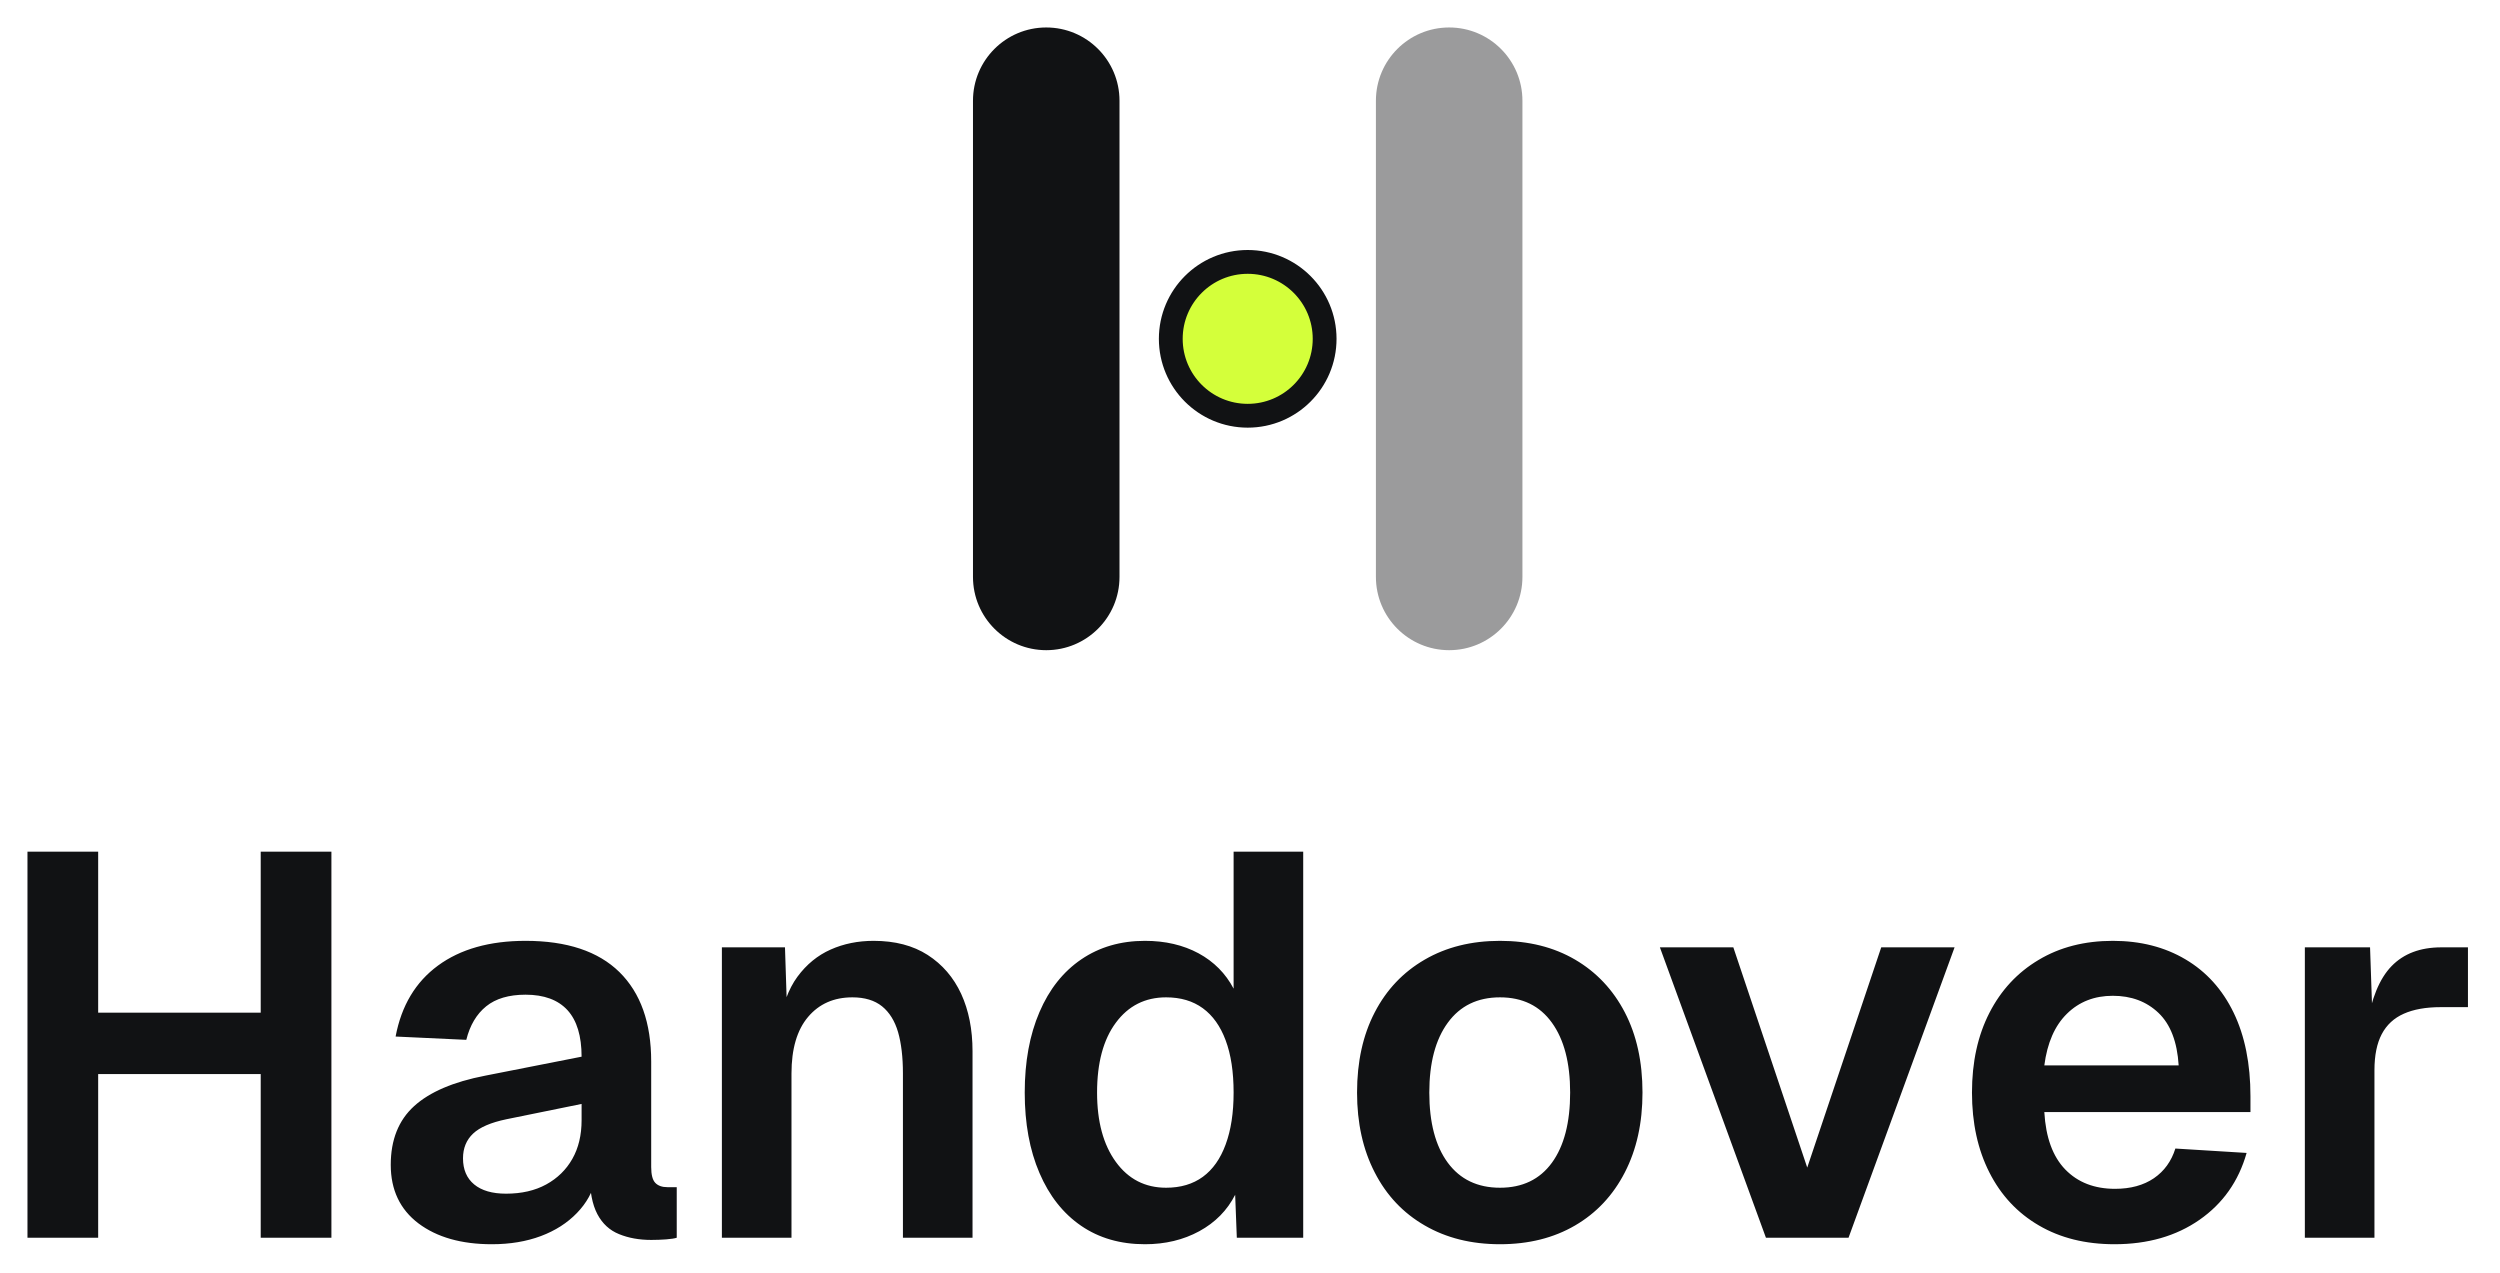
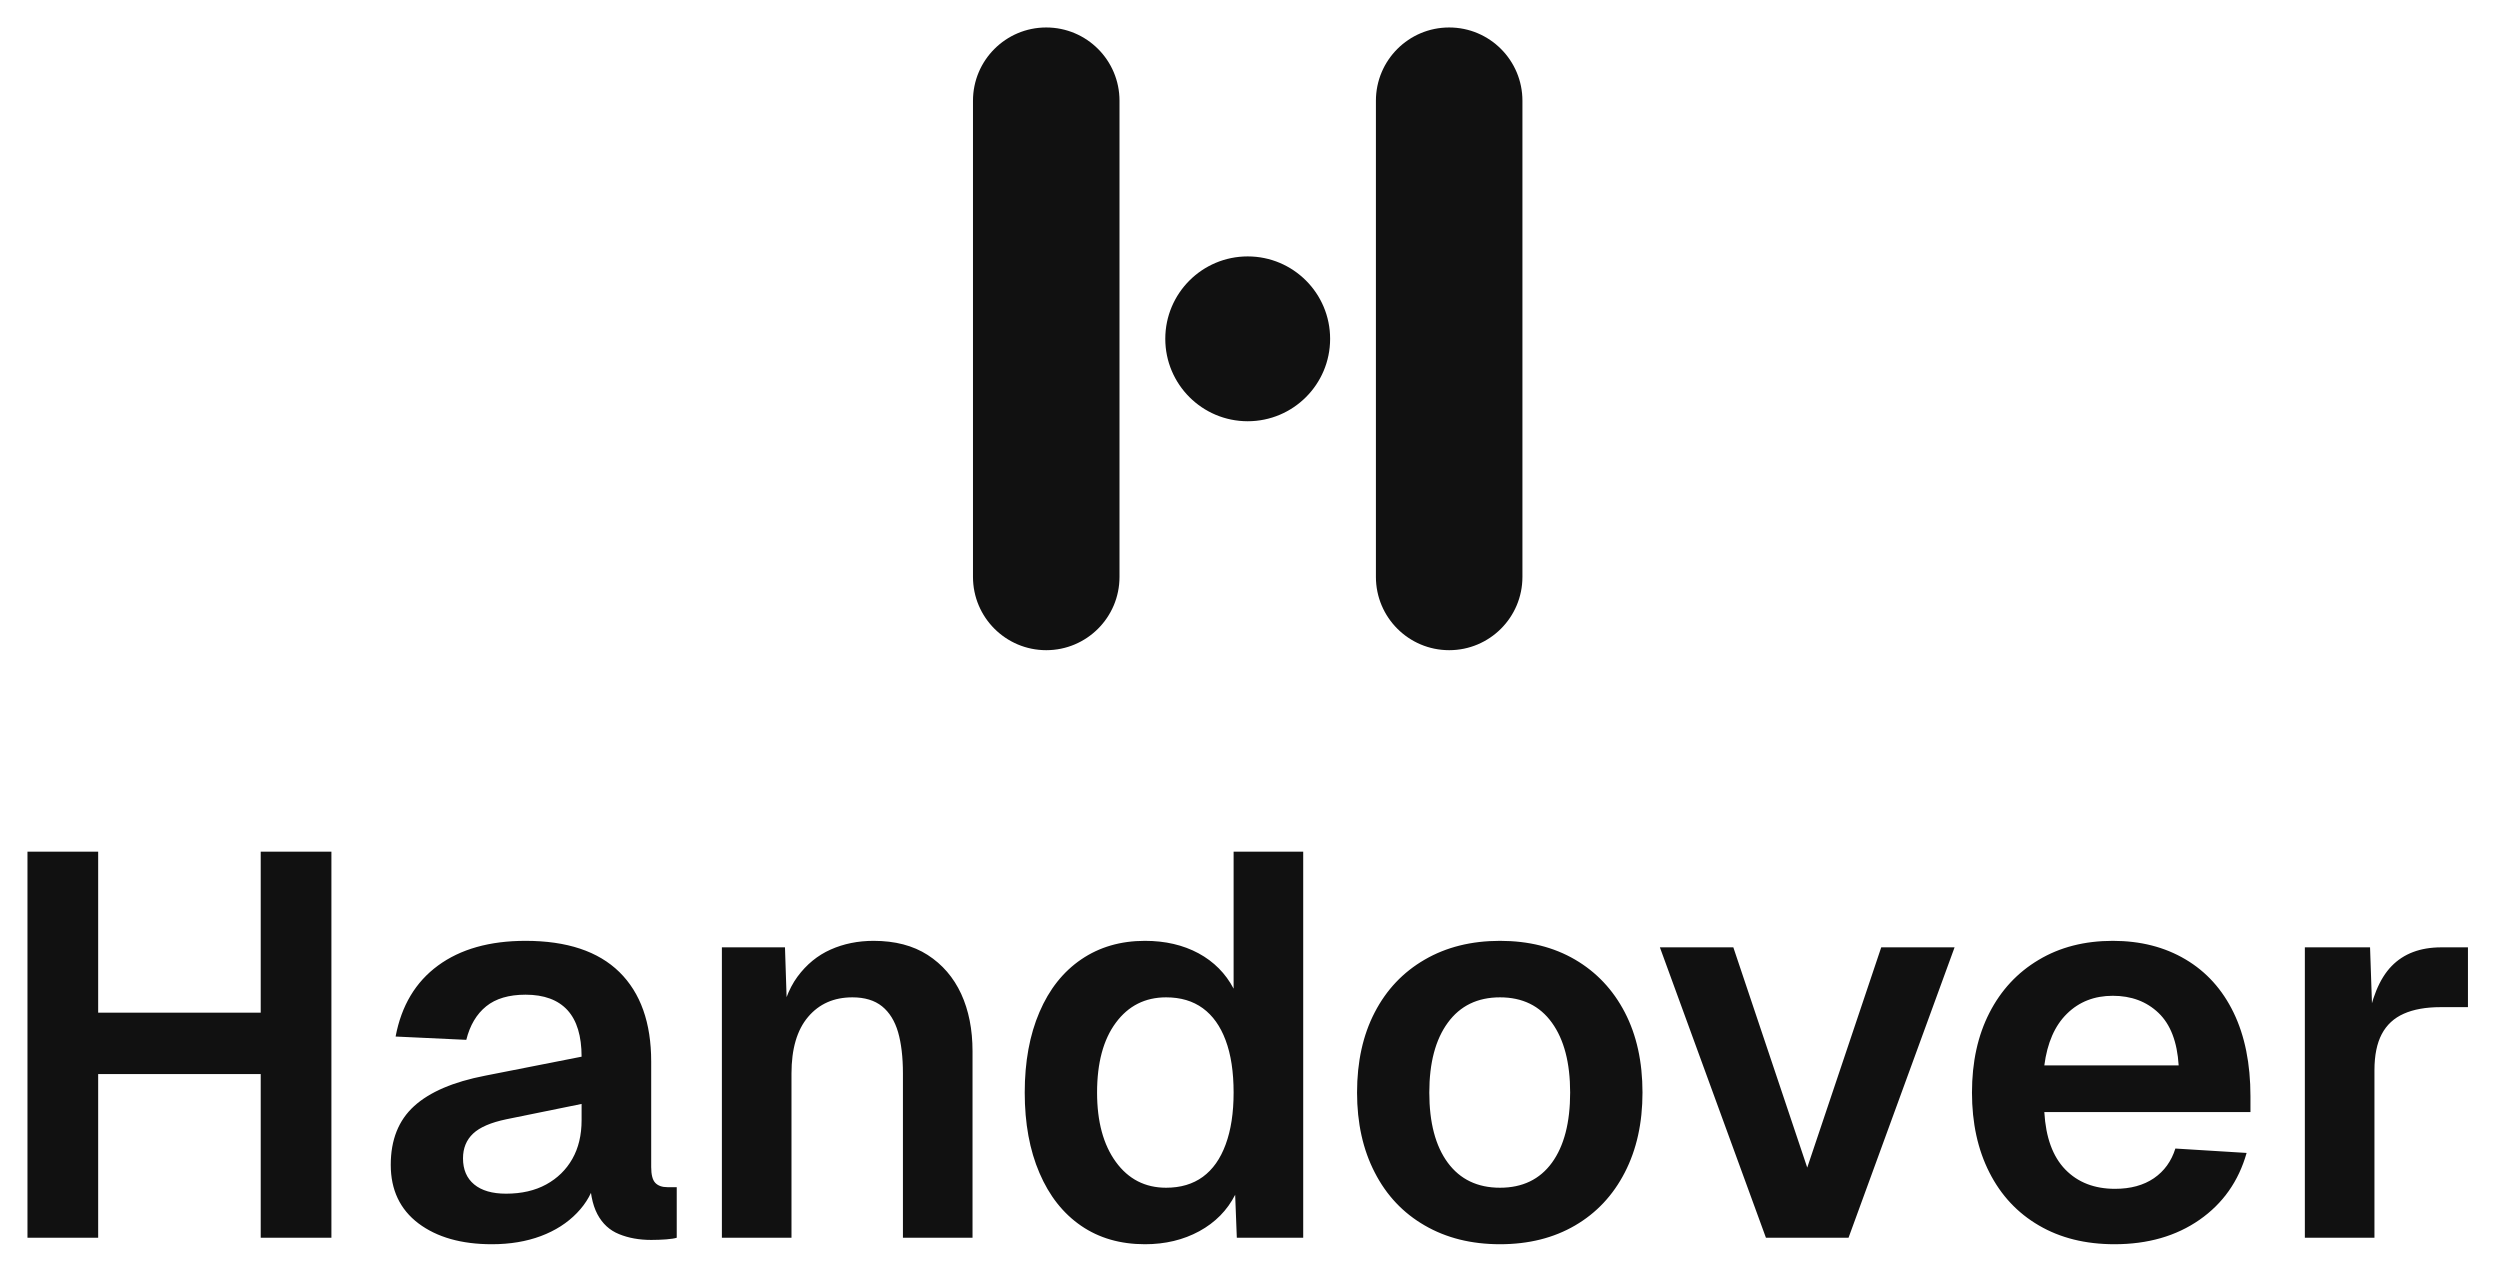
<svg xmlns="http://www.w3.org/2000/svg" width="273" height="139" viewBox="-3 -3 273 139">
  <g transform="translate(73.24935 -26)">
-     <rect x="30" y="26" width="16" height="68" rx="8" fill="#111214" />
-     <rect x="74" y="26" width="16" height="68" rx="8" fill="#111214" fill-opacity="0.42" />
-     <circle cx="60" cy="60" r="8.4" fill="#d4ff3a" stroke="#111214" stroke-width="2.6" />
+     <rect x="30" y="26" width="16" height="68" rx="8" fill="#111111" />
+     <rect x="74" y="26" width="16" height="68" rx="8" fill="#111111" />
+     <circle cx="60" cy="60" r="9" fill="#111111" />
  </g>
-   <path transform="translate(-4.75 132.16)" d="M12.47 0L4.75 0L4.75-42.16L12.47-42.16L12.47-22.03L8.91-24.58L33.73-24.58L30.22-22.03L30.22-42.16L37.94-42.16L37.94 0L30.22 0L30.22-20.37L33.73-17.87L8.91-17.87L12.47-20.37L12.47 0ZM55.46 0.71L55.46 0.71Q50.47 0.71 47.44-1.57Q44.42-3.86 44.42-7.96L44.42-7.96Q44.42-12.05 46.97-14.37Q49.52-16.69 54.75-17.70L54.75-17.70L65.26-19.77Q65.26-23.16 63.72-24.85Q62.17-26.54 59.14-26.54L59.14-26.54Q56.41-26.54 54.84-25.27Q53.26-23.99 52.67-21.61L52.67-21.61L44.95-21.97Q45.90-27.02 49.58-29.72Q53.26-32.42 59.14-32.42L59.14-32.42Q65.91-32.42 69.39-29.01Q72.86-25.59 72.86-19.24L72.86-19.24L72.86-7.72Q72.86-6.47 73.30-6.00Q73.75-5.52 74.64-5.52L74.64-5.52L75.65-5.52L75.65 0Q75.29 0.12 74.49 0.18Q73.69 0.24 72.86 0.24L72.86 0.24Q70.90 0.24 69.36-0.39Q67.81-1.01 66.98-2.58Q66.15-4.16 66.15-6.89L66.15-6.89L66.80-6.41Q66.33-4.33 64.75-2.70Q63.18-1.07 60.81-0.18Q58.43 0.71 55.46 0.71ZM57.01-4.81L57.01-4.81Q59.56-4.81 61.40-5.82Q63.24-6.83 64.25-8.61Q65.26-10.39 65.26-12.83L65.26-12.83L65.26-14.61L57.06-12.94Q54.51-12.41 53.41-11.37Q52.31-10.33 52.31-8.67L52.31-8.67Q52.31-6.83 53.53-5.82Q54.75-4.81 57.01-4.81ZM88.18 0L80.58 0L80.58-31.71L87.47-31.71L87.76-22.80L86.87-23.16Q87.35-26.48 88.83-28.50Q90.32-30.52 92.46-31.47Q94.59-32.42 97.15-32.42L97.15-32.42Q100.65-32.42 103.05-30.88Q105.46-29.33 106.71-26.63Q107.95-23.93 107.95-20.37L107.95-20.37L107.95 0L100.35 0L100.35-17.93Q100.35-20.60 99.82-22.45Q99.28-24.29 98.07-25.27Q96.85-26.25 94.83-26.25L94.83-26.25Q91.80-26.25 89.99-24.11Q88.18-21.97 88.18-17.93L88.18-17.93L88.18 0ZM126.78 0.71L126.78 0.71Q122.74 0.71 119.80-1.31Q116.86-3.33 115.26-7.07Q113.65-10.81 113.65-15.85L113.65-15.85Q113.65-20.90 115.26-24.64Q116.86-28.38 119.83-30.40Q122.80-32.42 126.78-32.42L126.78-32.42Q130.10-32.42 132.63-31.06Q135.15-29.69 136.46-27.20L136.46-27.20L136.46-42.16L144.06-42.16L144.06 0L136.81 0L136.63-4.69Q135.33-2.14 132.71-0.71Q130.10 0.71 126.78 0.71ZM129.09-5.46L129.09-5.46Q131.47-5.46 133.10-6.65Q134.73-7.84 135.59-10.18Q136.46-12.53 136.46-15.85L136.46-15.85Q136.46-19.24 135.59-21.56Q134.73-23.87 133.10-25.06Q131.47-26.25 129.09-26.25L129.09-26.25Q125.65-26.25 123.60-23.48Q121.55-20.72 121.55-15.85L121.55-15.85Q121.55-11.10 123.60-8.28Q125.65-5.46 129.09-5.46ZM165.55 0.71L165.55 0.71Q160.86 0.71 157.33-1.34Q153.79-3.38 151.87-7.13Q149.94-10.87 149.94-15.85L149.94-15.85Q149.94-20.90 151.87-24.61Q153.79-28.32 157.33-30.37Q160.86-32.42 165.55-32.42L165.55-32.42Q170.24-32.42 173.75-30.37Q177.25-28.32 179.18-24.61Q181.11-20.90 181.11-15.85L181.11-15.85Q181.11-10.87 179.18-7.13Q177.25-3.38 173.75-1.34Q170.24 0.71 165.55 0.71ZM165.55-5.46L165.55-5.46Q169.23-5.46 171.22-8.19Q173.21-10.93 173.21-15.85L173.21-15.85Q173.21-20.72 171.22-23.48Q169.23-26.25 165.55-26.25L165.55-26.25Q161.87-26.25 159.85-23.48Q157.83-20.72 157.83-15.85L157.83-15.85Q157.83-10.93 159.85-8.19Q161.87-5.46 165.55-5.46ZM203.61 0L194.59 0L183.01-31.71L191.03-31.71L199.10-7.66L207.18-31.71L215.19-31.71L203.61 0ZM232.65 0.71L232.65 0.71Q227.90 0.71 224.40-1.34Q220.89-3.38 218.99-7.13Q217.09-10.87 217.09-15.85L217.09-15.85Q217.09-20.84 218.99-24.55Q220.89-28.27 224.37-30.34Q227.84-32.42 232.47-32.42L232.47-32.42Q236.99-32.42 240.40-30.40Q243.82-28.38 245.66-24.58Q247.50-20.78 247.50-15.44L247.50-15.44L247.50-13.72L224.99-13.72Q225.23-9.56 227.28-7.45Q229.33-5.34 232.71-5.34L232.71-5.34Q235.26-5.34 236.96-6.50Q238.65-7.66 239.30-9.74L239.30-9.74L247.08-9.26Q245.77-4.63 241.94-1.96Q238.11 0.71 232.65 0.71ZM224.99-18.82L224.99-18.82L239.66-18.82Q239.42-22.68 237.46-24.55Q235.50-26.42 232.47-26.42L232.47-26.42Q229.45-26.42 227.46-24.46Q225.47-22.51 224.99-18.82ZM261.04 0L253.44 0L253.44-31.71L260.56-31.71L260.86-22.92L260.20-23.04Q260.92-27.61 262.91-29.66Q264.90-31.71 268.34-31.71L268.34-31.71L271.25-31.71L271.25-25.18L268.28-25.18Q265.85-25.18 264.24-24.46Q262.64-23.75 261.84-22.24Q261.04-20.72 261.04-18.29L261.04-18.29L261.04 0Z" fill="#111214" />
+   <path transform="translate(-4.75 132.16)" d="M12.47 0L4.75 0L4.75-42.16L12.47-42.16L12.47-22.03L8.91-24.58L33.73-24.58L30.22-22.03L30.22-42.16L37.94-42.16L37.94 0L30.22 0L30.22-20.37L33.73-17.87L8.91-17.87L12.47-20.37L12.47 0ZM55.46 0.71L55.46 0.71Q50.47 0.71 47.44-1.57Q44.42-3.86 44.42-7.96L44.42-7.96Q44.42-12.05 46.97-14.37Q49.52-16.69 54.75-17.70L54.75-17.70L65.26-19.77Q65.26-23.16 63.72-24.85Q62.17-26.54 59.14-26.54L59.14-26.54Q56.41-26.54 54.84-25.27Q53.26-23.99 52.67-21.61L52.67-21.61L44.95-21.97Q45.90-27.02 49.58-29.72Q53.26-32.42 59.14-32.42L59.14-32.42Q65.91-32.42 69.39-29.01Q72.86-25.59 72.86-19.24L72.86-19.24L72.86-7.72Q72.86-6.47 73.30-6.00Q73.75-5.52 74.64-5.52L74.64-5.52L75.65-5.52L75.65 0Q75.29 0.12 74.49 0.18Q73.69 0.24 72.86 0.24L72.86 0.24Q70.90 0.24 69.36-0.39Q67.81-1.01 66.98-2.58Q66.15-4.16 66.15-6.89L66.15-6.89L66.80-6.41Q66.33-4.33 64.75-2.70Q63.18-1.07 60.81-0.18Q58.43 0.71 55.46 0.71ZM57.01-4.81L57.01-4.81Q59.56-4.81 61.40-5.82Q63.24-6.83 64.25-8.61Q65.26-10.39 65.26-12.83L65.26-12.83L65.26-14.61L57.06-12.94Q54.51-12.41 53.41-11.37Q52.31-10.33 52.31-8.67L52.31-8.67Q52.31-6.83 53.53-5.82Q54.75-4.81 57.01-4.81ZM88.18 0L80.58 0L80.58-31.71L87.47-31.71L87.76-22.80L86.87-23.16Q87.35-26.48 88.83-28.50Q90.32-30.52 92.46-31.47Q94.59-32.42 97.15-32.42L97.15-32.42Q100.65-32.42 103.05-30.88Q105.46-29.33 106.71-26.63Q107.95-23.93 107.95-20.37L107.95-20.37L107.95 0L100.35 0L100.35-17.93Q100.35-20.60 99.82-22.45Q99.28-24.29 98.07-25.27Q96.85-26.25 94.83-26.25L94.83-26.25Q91.80-26.25 89.99-24.11Q88.18-21.97 88.18-17.93L88.18-17.93L88.18 0ZM126.78 0.71L126.78 0.71Q122.74 0.71 119.80-1.31Q116.86-3.33 115.26-7.07Q113.65-10.81 113.65-15.85L113.65-15.85Q113.65-20.90 115.26-24.64Q116.86-28.38 119.83-30.40Q122.80-32.42 126.78-32.42L126.78-32.42Q130.10-32.42 132.63-31.06Q135.15-29.69 136.46-27.20L136.46-27.20L136.46-42.16L144.06-42.16L144.06 0L136.81 0L136.63-4.69Q135.33-2.14 132.71-0.71Q130.10 0.71 126.78 0.71ZM129.09-5.46L129.09-5.46Q131.47-5.46 133.10-6.65Q134.73-7.84 135.59-10.18Q136.46-12.53 136.46-15.85L136.46-15.85Q136.46-19.24 135.59-21.56Q134.73-23.87 133.10-25.06Q131.47-26.25 129.09-26.25L129.09-26.25Q125.65-26.25 123.60-23.48Q121.55-20.72 121.55-15.85L121.55-15.85Q121.55-11.10 123.60-8.28Q125.65-5.46 129.09-5.46ZM165.55 0.71L165.55 0.71Q160.86 0.71 157.33-1.34Q153.79-3.38 151.87-7.13Q149.94-10.87 149.94-15.85L149.94-15.85Q149.94-20.90 151.87-24.61Q153.79-28.32 157.33-30.37Q160.86-32.42 165.55-32.42L165.55-32.42Q170.24-32.42 173.75-30.37Q177.25-28.32 179.18-24.61Q181.11-20.90 181.11-15.85L181.11-15.85Q181.11-10.87 179.18-7.13Q177.25-3.38 173.75-1.34Q170.24 0.71 165.55 0.71ZM165.55-5.46L165.55-5.46Q169.23-5.46 171.22-8.19Q173.21-10.93 173.21-15.85L173.21-15.85Q173.21-20.72 171.22-23.48Q169.23-26.25 165.55-26.25L165.55-26.25Q161.87-26.25 159.85-23.48Q157.83-20.72 157.83-15.85L157.83-15.85Q157.83-10.93 159.85-8.19Q161.87-5.46 165.55-5.46ZM203.61 0L194.59 0L183.01-31.71L191.03-31.71L199.10-7.66L207.18-31.71L215.19-31.71L203.61 0ZM232.65 0.71L232.65 0.71Q227.90 0.71 224.40-1.34Q220.89-3.38 218.99-7.13Q217.09-10.87 217.09-15.85L217.09-15.85Q217.09-20.84 218.99-24.55Q220.89-28.27 224.37-30.34Q227.84-32.42 232.47-32.42L232.47-32.42Q236.99-32.42 240.40-30.40Q243.82-28.38 245.66-24.58Q247.50-20.78 247.50-15.44L247.50-15.44L247.50-13.72L224.99-13.72Q225.23-9.56 227.28-7.45Q229.33-5.34 232.71-5.34L232.71-5.34Q235.26-5.34 236.96-6.50Q238.65-7.66 239.30-9.74L239.30-9.74L247.08-9.26Q245.77-4.63 241.94-1.96Q238.11 0.71 232.65 0.71ZM224.99-18.82L224.99-18.82L239.66-18.82Q239.42-22.68 237.46-24.55Q235.50-26.42 232.47-26.42L232.47-26.42Q229.45-26.42 227.46-24.46Q225.47-22.51 224.99-18.82ZM261.04 0L253.44 0L253.44-31.71L260.56-31.71L260.86-22.92L260.20-23.04Q260.92-27.61 262.91-29.66Q264.90-31.71 268.34-31.71L268.34-31.71L271.25-31.71L271.25-25.18L268.28-25.18Q265.85-25.18 264.24-24.46Q262.64-23.75 261.84-22.24Q261.04-20.72 261.04-18.29L261.04-18.29L261.04 0Z" fill="#111111" />
</svg>
